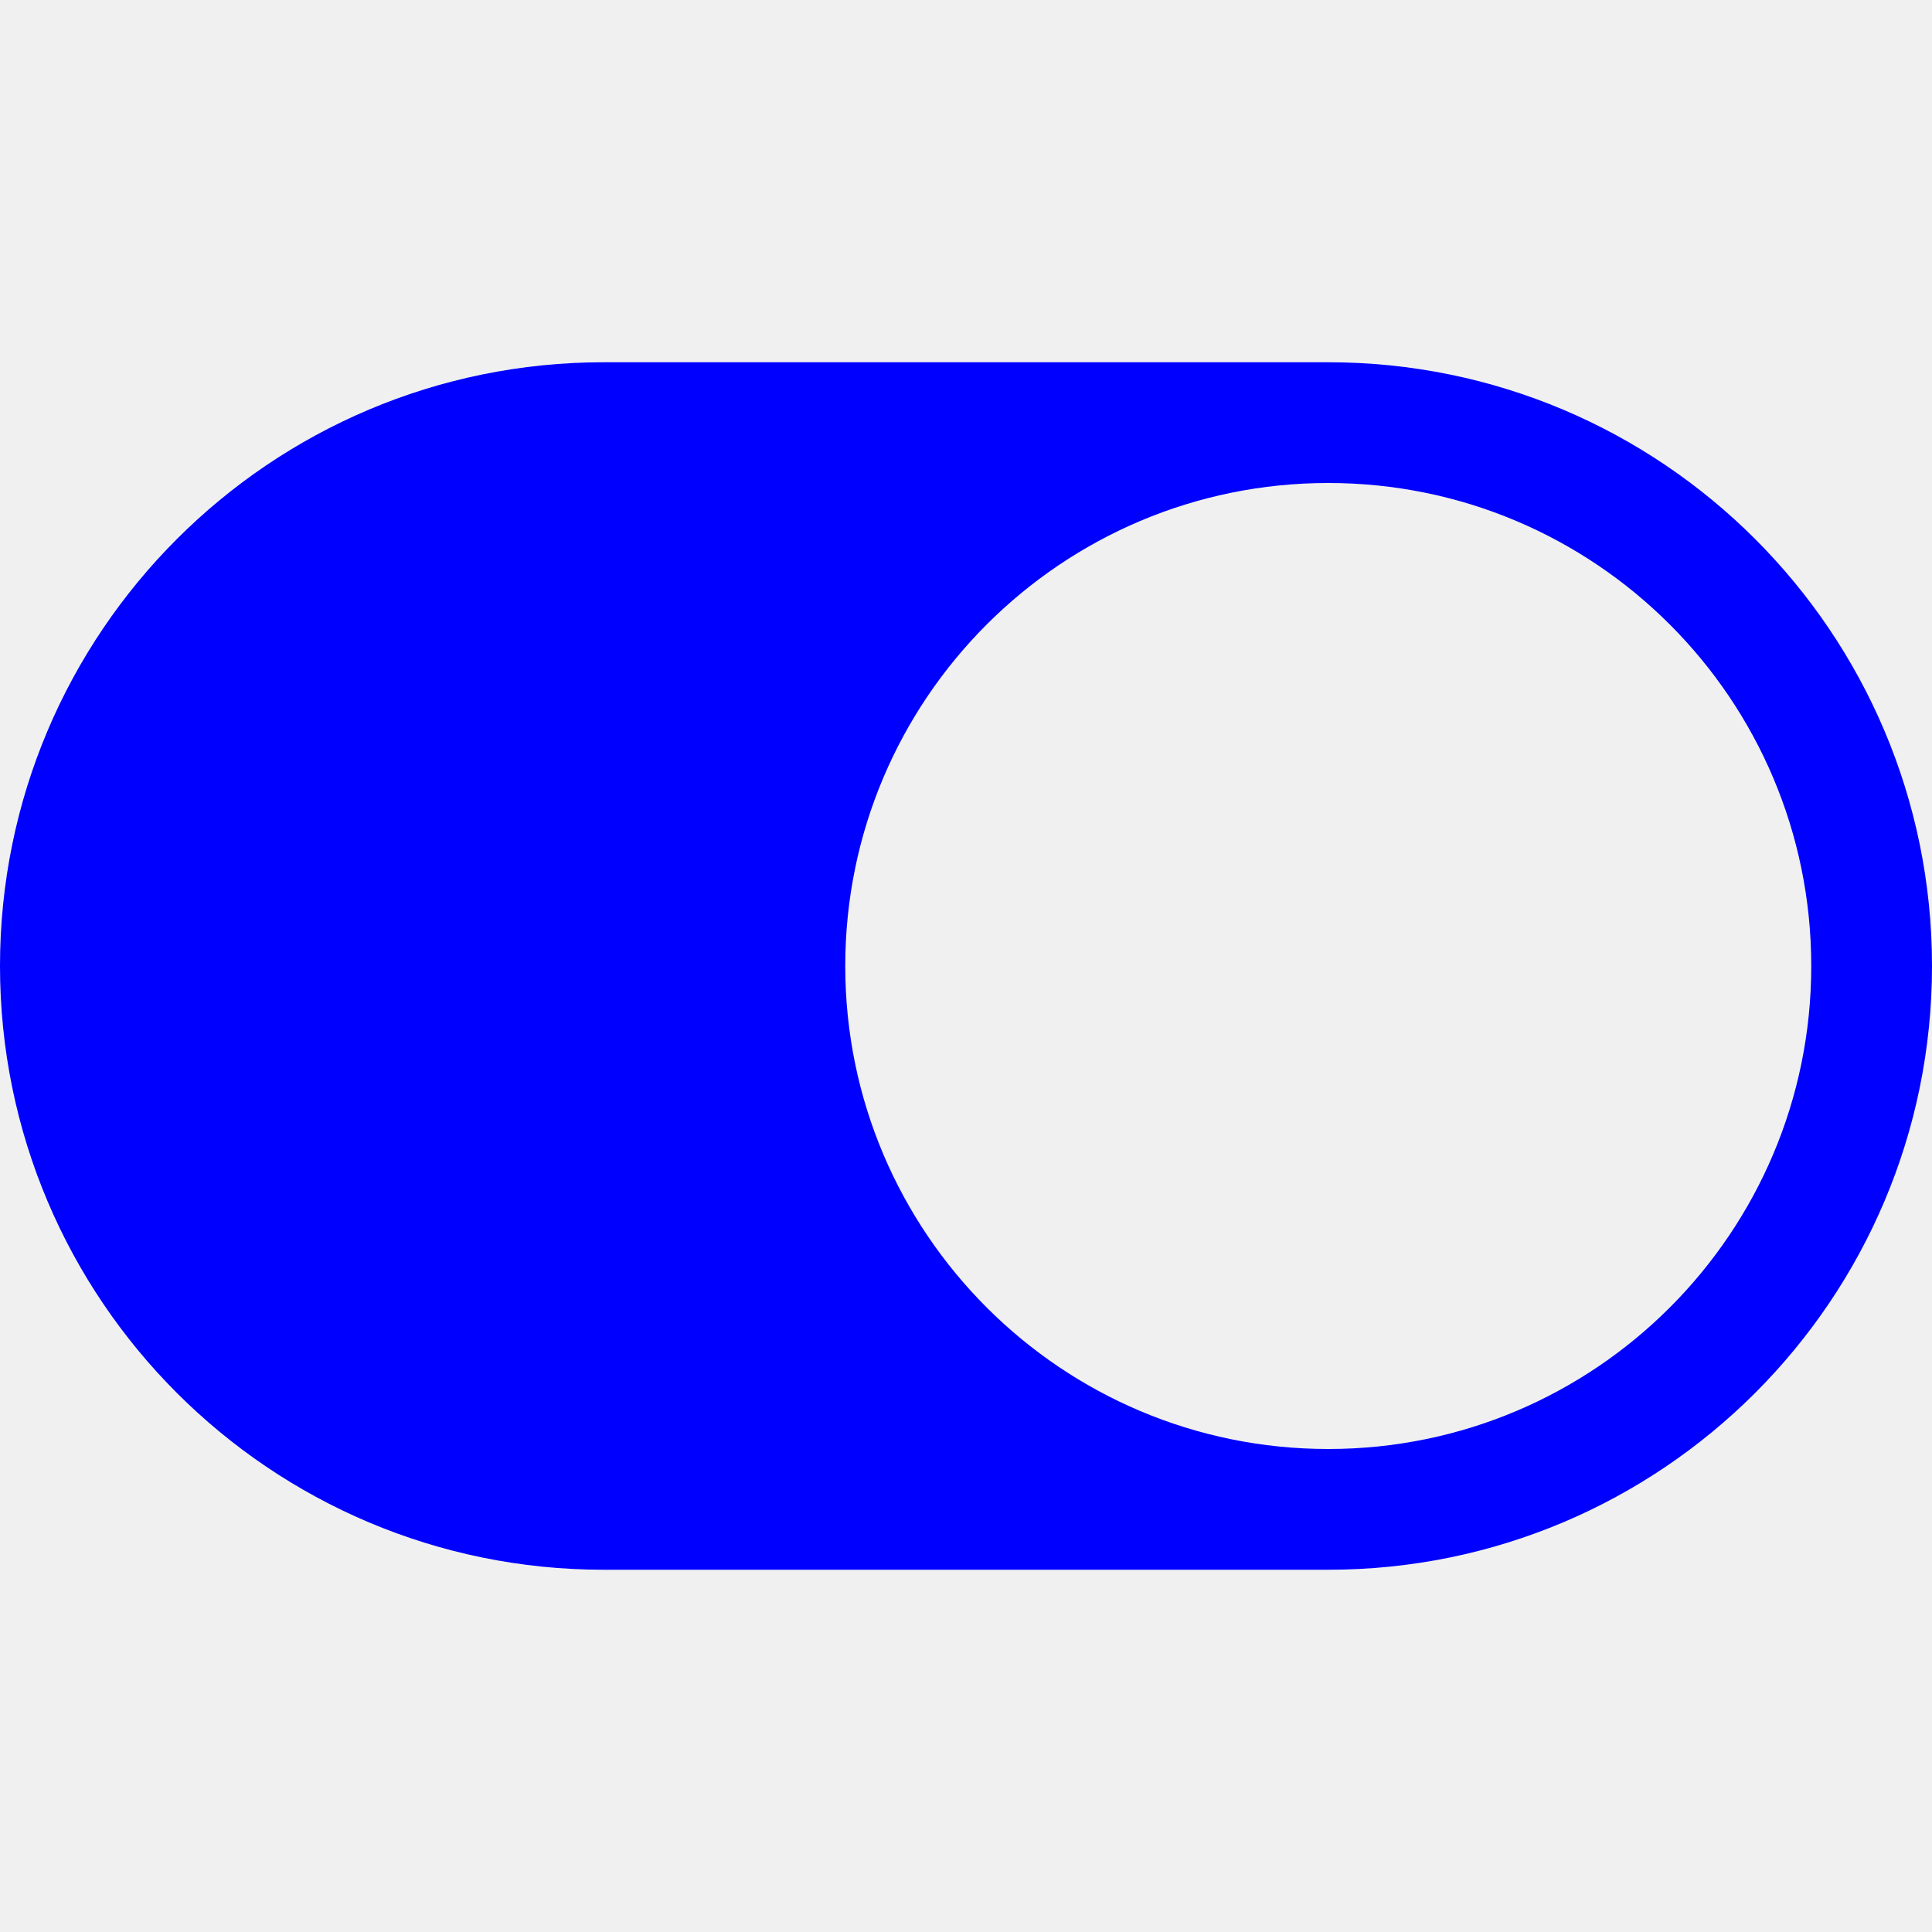
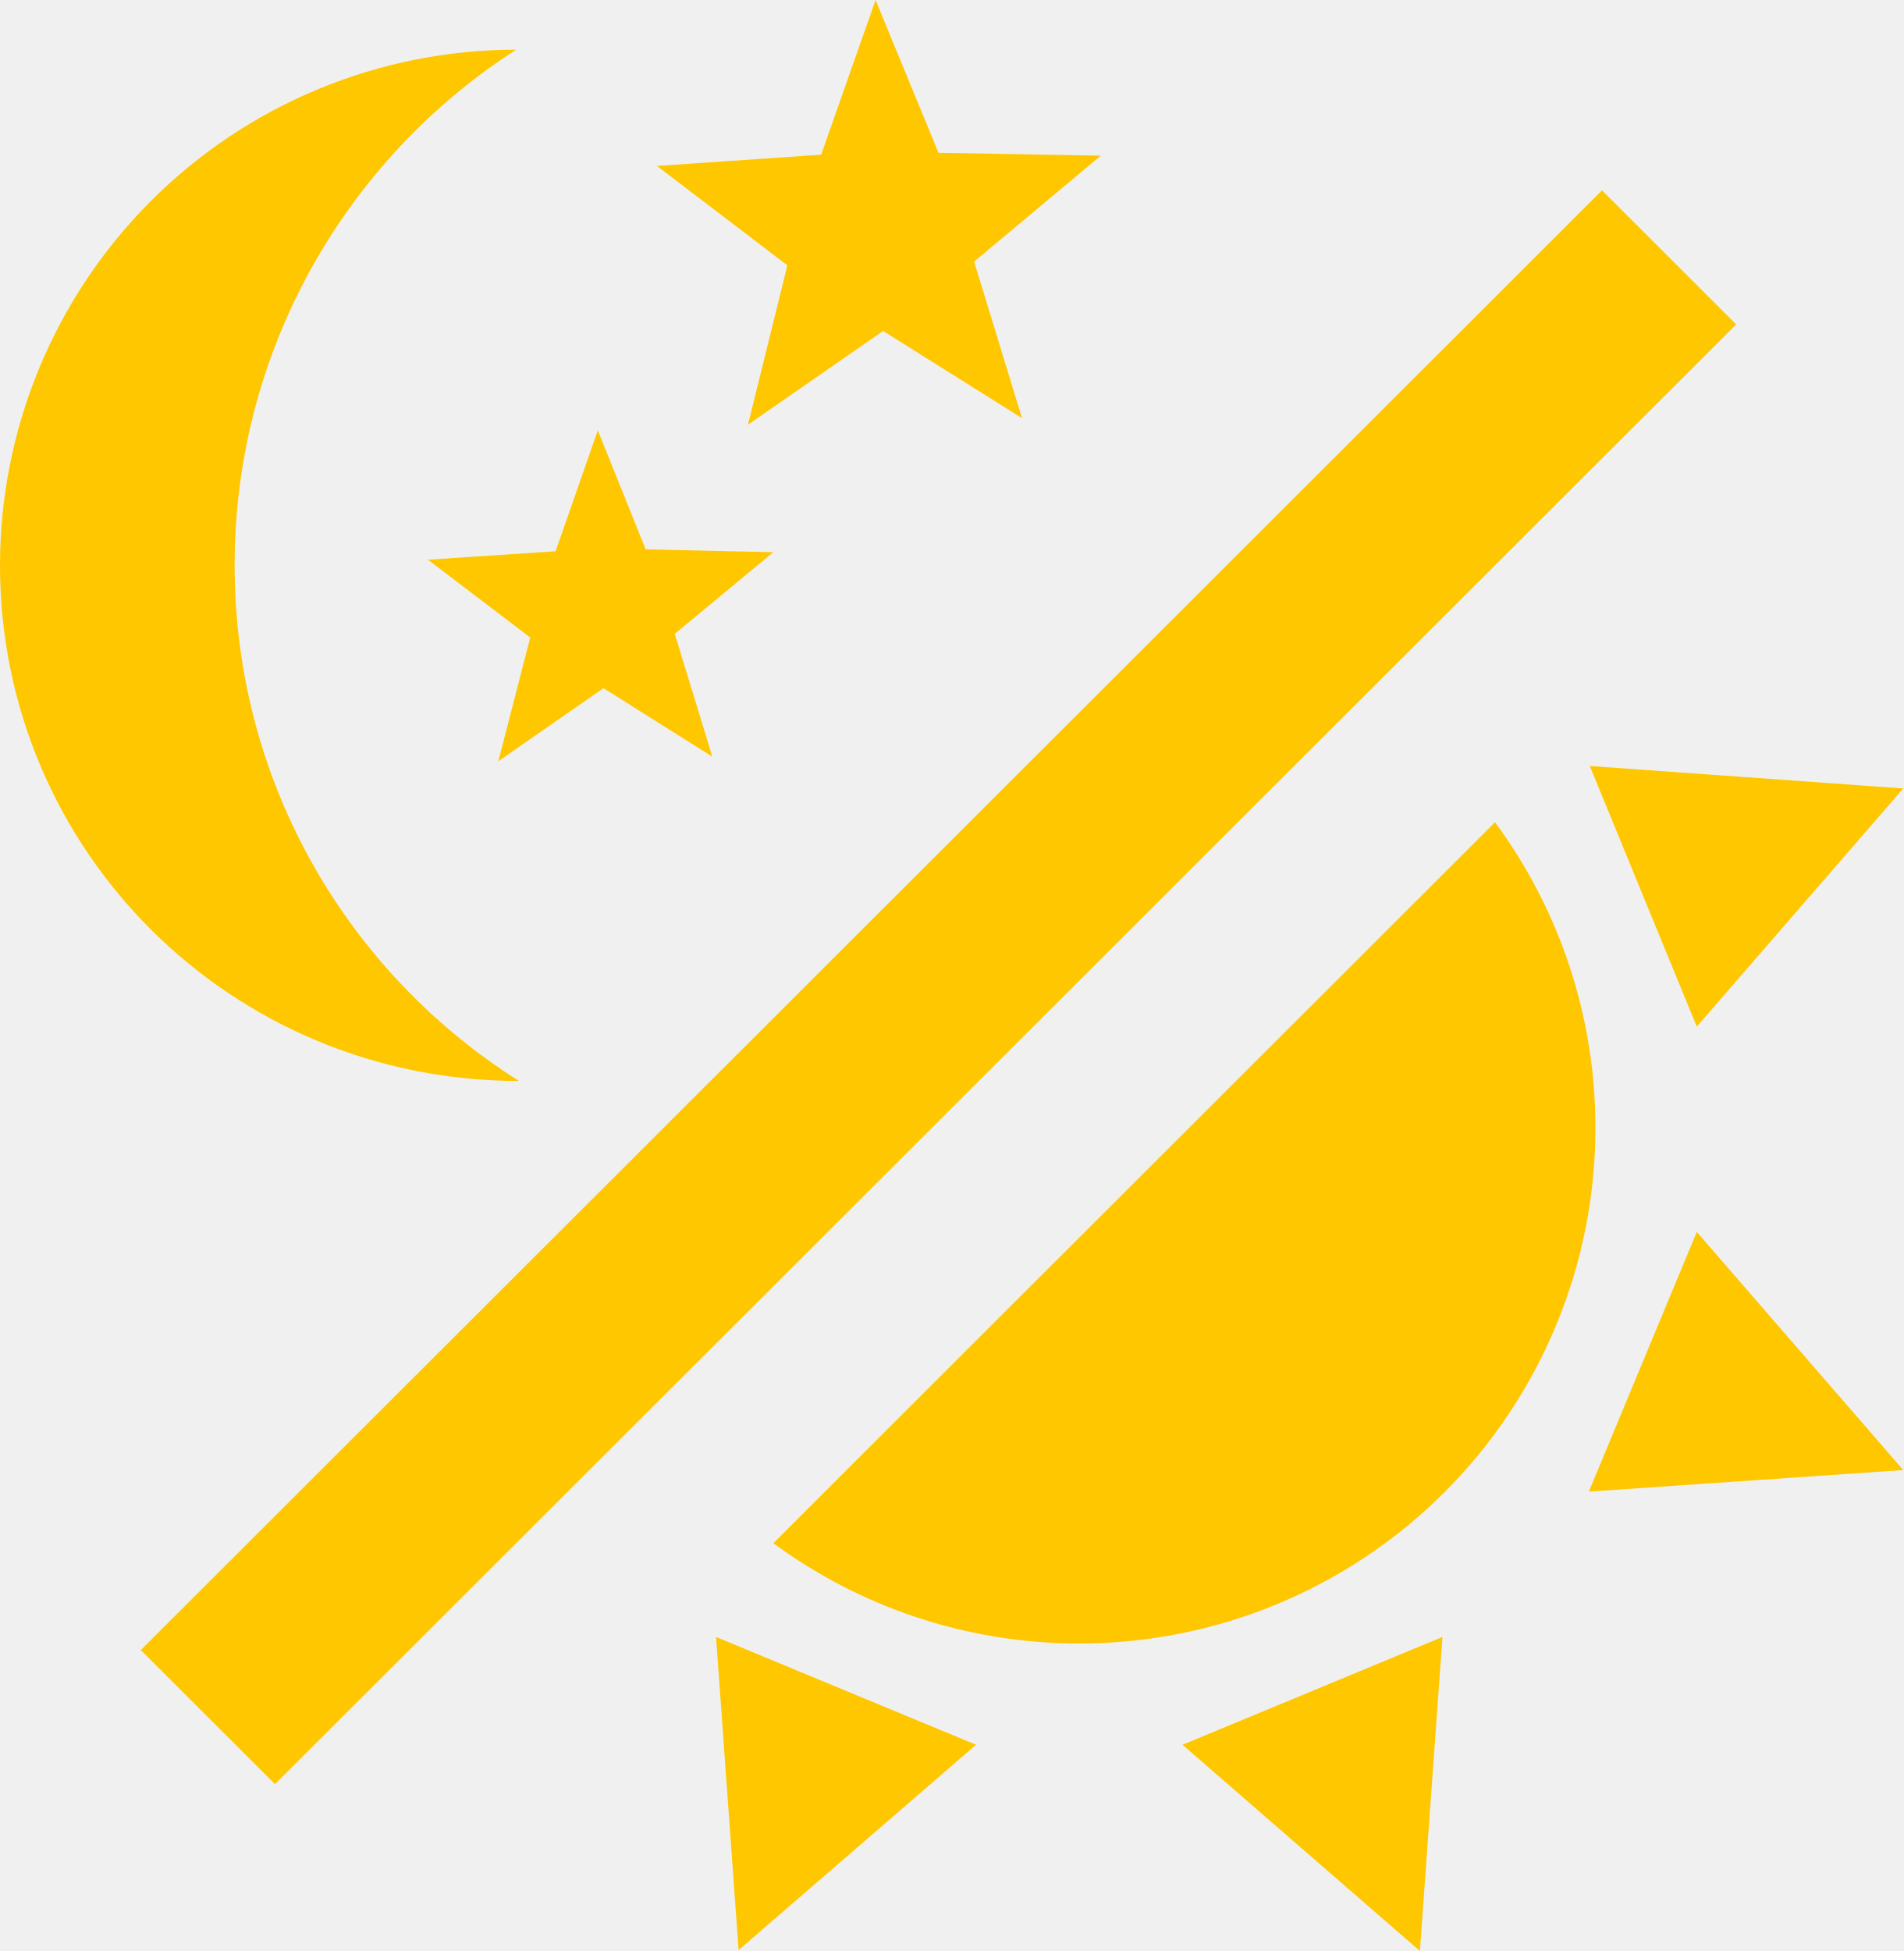
- <svg xmlns="http://www.w3.org/2000/svg" width="200" height="200" fill="currentColor" class="bi bi-toggle-on" viewBox="0 0 16 16" id="IconChangeColor">
-   <path d="M5 3a5 5 0 0 0 0 10h6a5 5 0 0 0 0-10H5zm6 9a4 4 0 1 1 0-8 4 4 0 0 1 0 8z" id="mainIconPathAttribute" fill="blue" stroke-width="0" stroke="#ff0000" />
+ <svg xmlns="http://www.w3.org/2000/svg" width="40" height="41" viewBox="0 0 40 41" fill="none">
+   <g clip-path="url(#clip0_2_2)">
+     <path d="M33.531 23.702C33.531 26.576 32.388 29.332 30.353 31.364C28.319 33.396 25.559 34.538 22.682 34.538C20.276 34.538 18.047 33.75 16.253 32.43L31.42 17.279C32.742 19.072 33.531 21.298 33.531 23.702Z" fill="#FFC700" />
+     <path d="M33.392 31.346L35.661 25.889L40 30.893L33.392 31.346Z" fill="#FFC700" />
+     <path d="M35.661 21.574L33.412 16.097L40 16.569L35.661 21.574Z" fill="#FFC700" />
+     <path d="M24.852 36.666L30.316 34.4L29.842 41L24.852 36.666Z" fill="#FFC700" />
+     <path d="M15.049 34.4L20.513 36.666L15.523 40.98L15.049 34.4Z" fill="#FFC700" />
+     <path d="M33.669 4L36.489 6.817L5.779 37.493L2.959 34.676L33.669 4Z" fill="#FFC700" />
+     <path fill-rule="evenodd" clip-rule="evenodd" d="M18.56 6.955L21.479 8.787L20.473 5.497L23.136 3.271L19.724 3.211L18.402 0L17.258 3.251L13.807 3.487L16.548 5.576L15.72 8.925L18.56 6.955ZM12.682 14.461L14.97 15.9L14.181 13.319L16.253 11.604L13.57 11.545L12.564 9.043L11.677 11.585L8.994 11.762L11.144 13.397L10.473 15.998L12.682 14.461Z" fill="#FFC700" />
+     <path d="M10.848 1.044C7.318 3.31 4.931 7.309 4.931 11.88C4.931 16.451 7.318 20.451 10.907 22.716C4.852 22.716 0 17.87 0 11.88C0 9.006 1.143 6.25 3.177 4.218C5.212 2.186 7.971 1.044 10.848 1.044Z" fill="#FFC700" />
+   </g>
+   <defs>
+     <clipPath id="clip0_2_2">
+       <rect width="40" height="41" fill="white" />
+     </clipPath>
+   </defs>
</svg>
